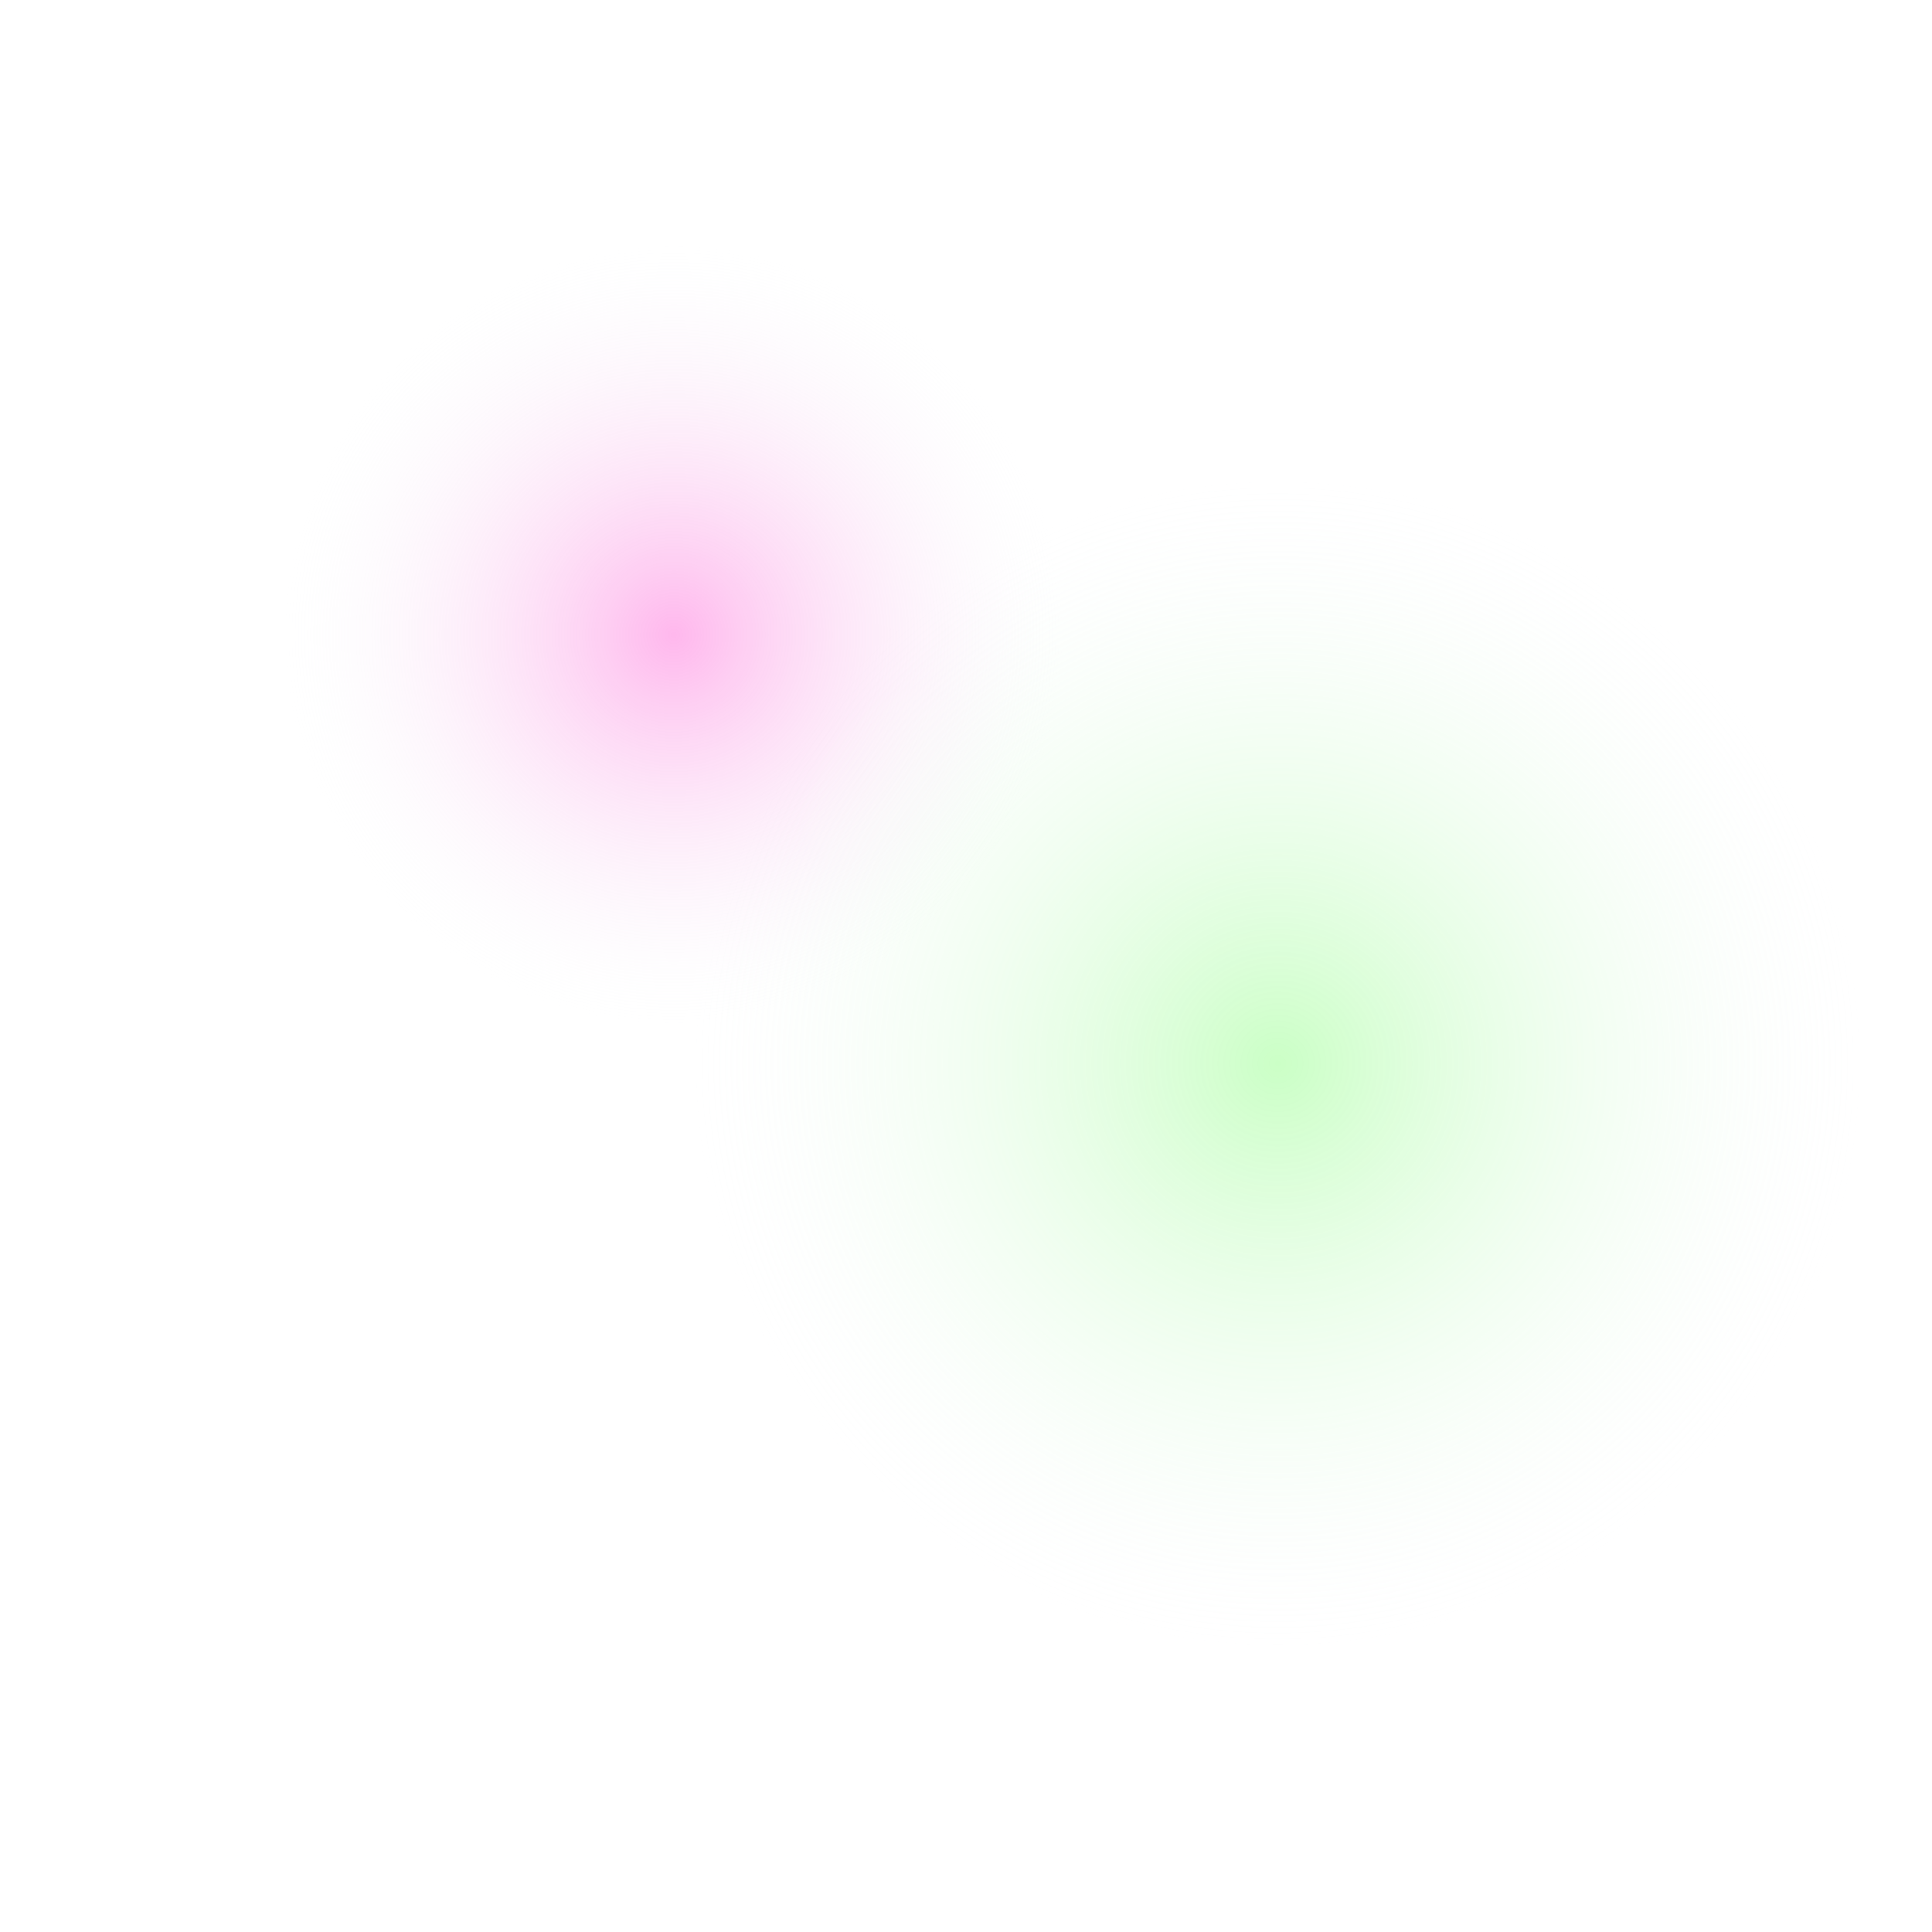
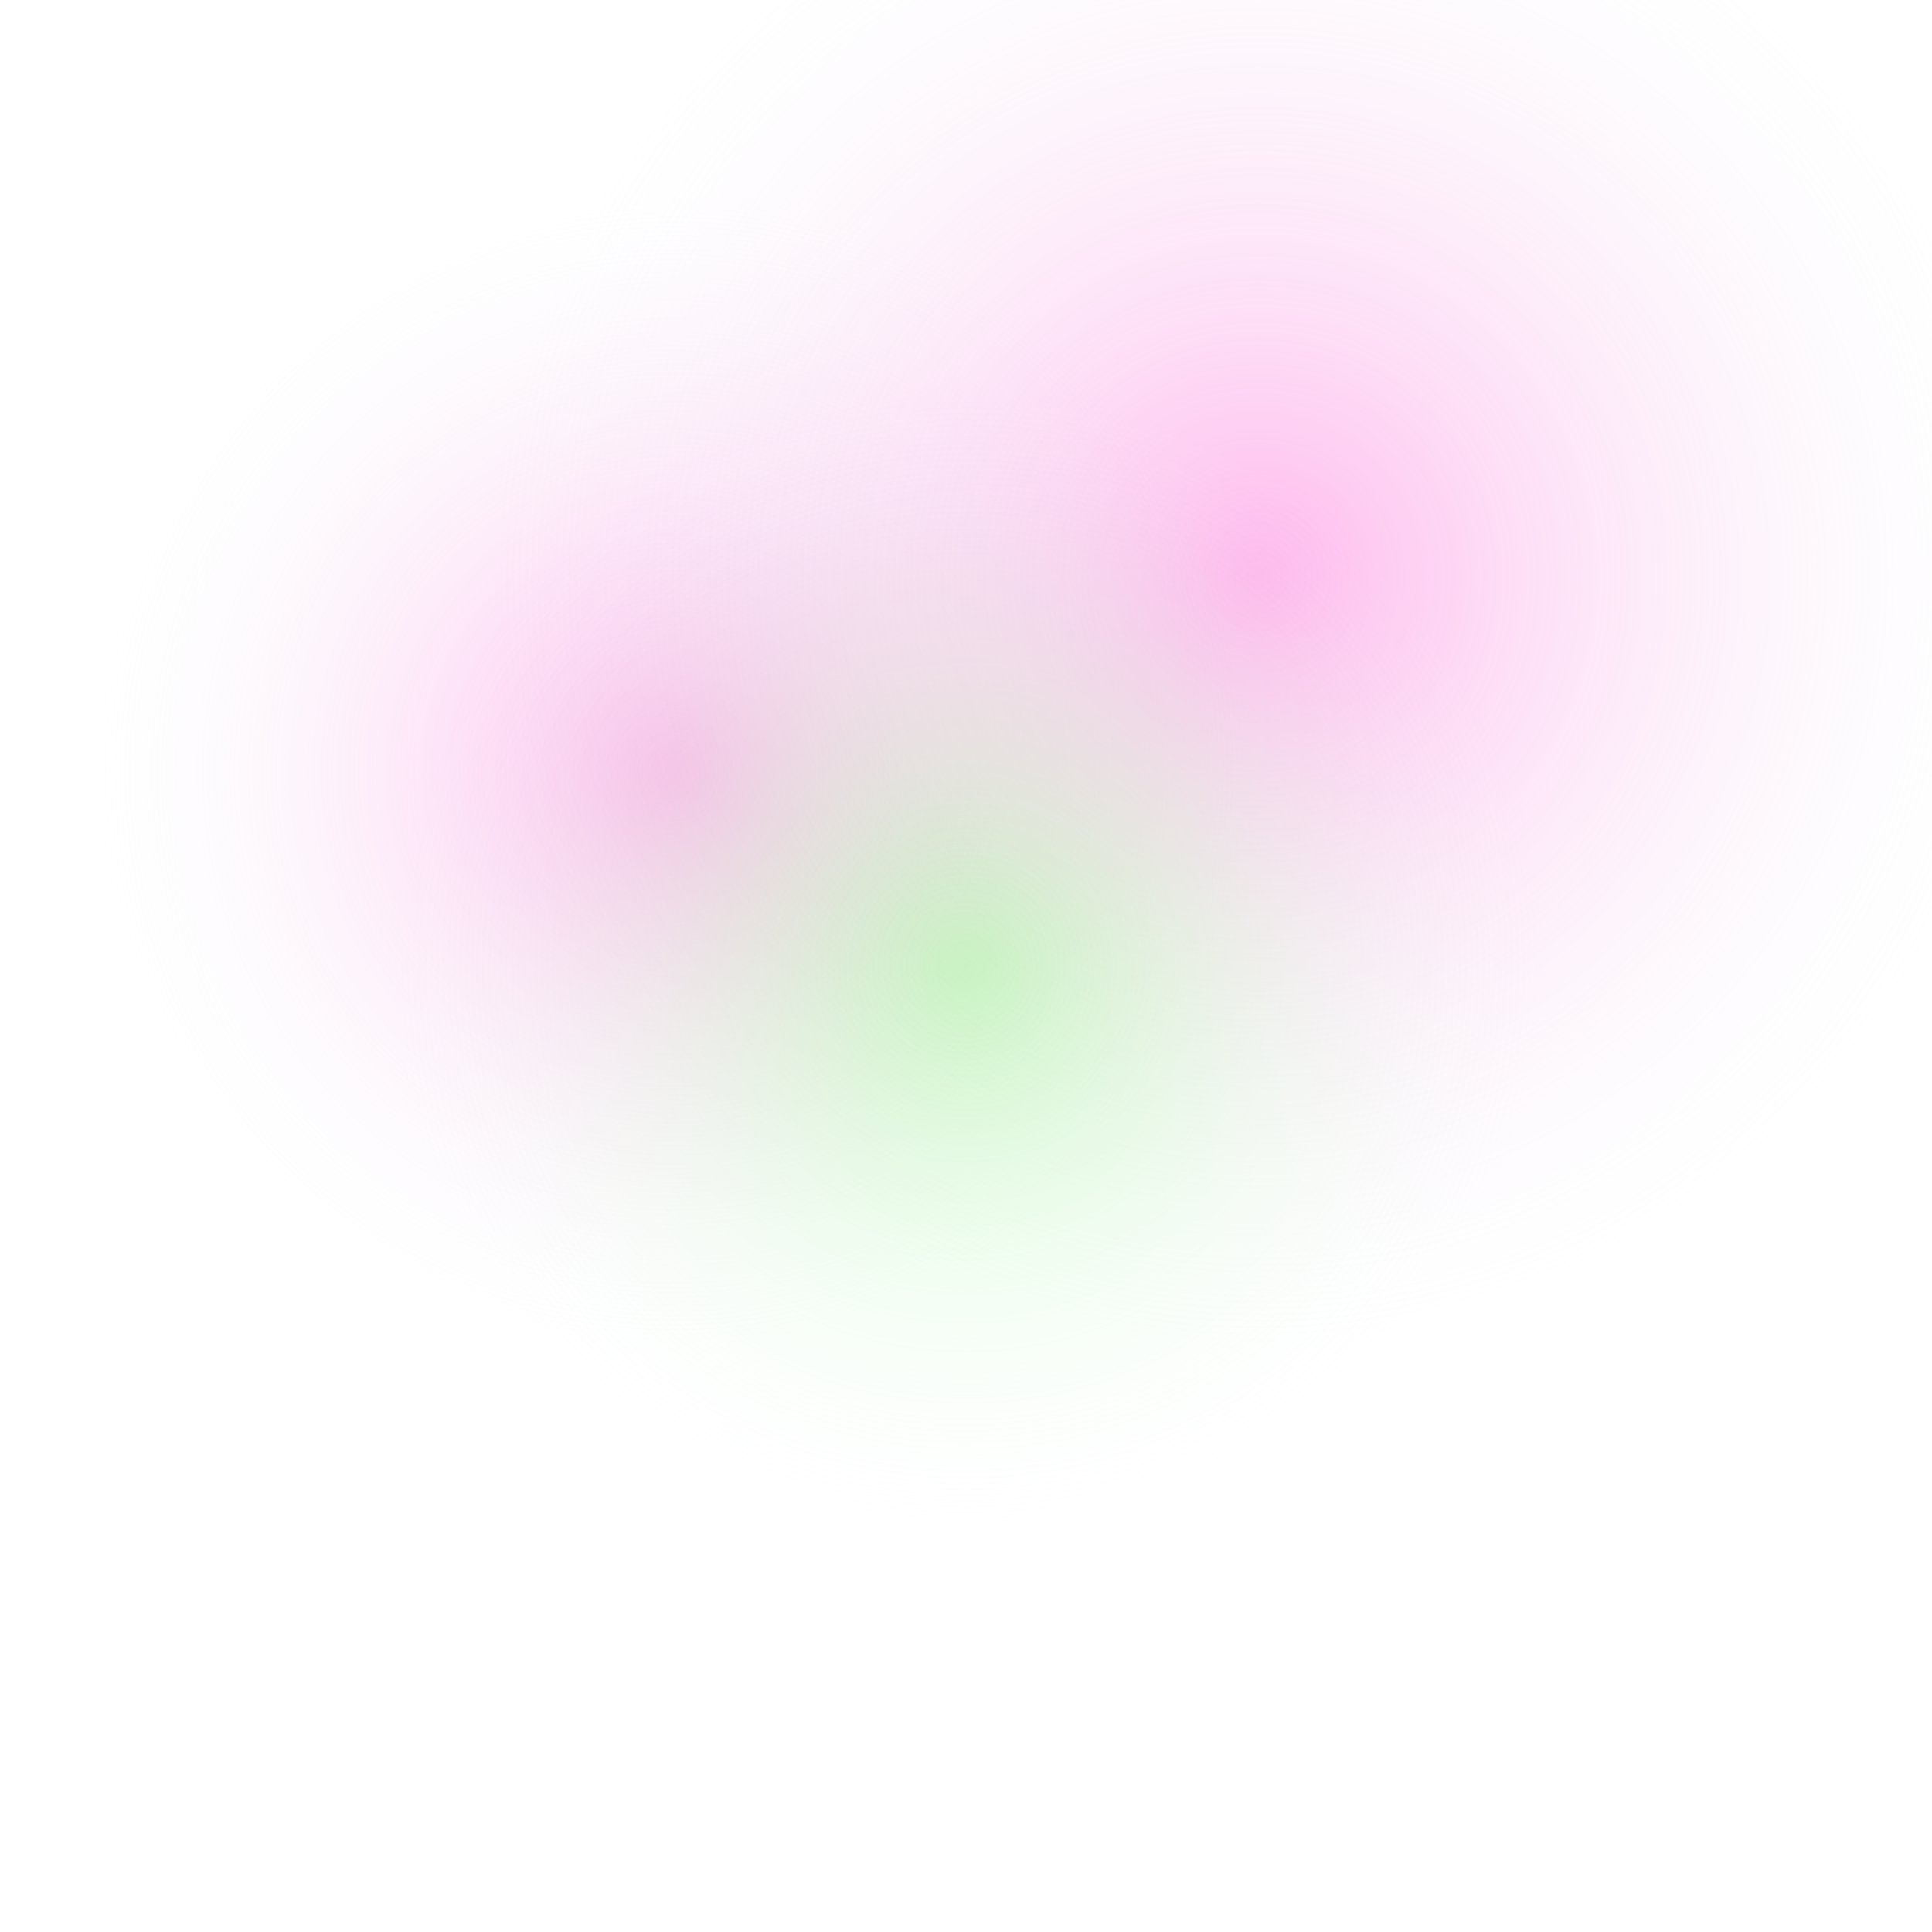
<svg xmlns="http://www.w3.org/2000/svg" version="1.1" viewBox="0 0 100 100" opacity="1">
  <defs>
-     <radialGradient id="primaryGradient" cx="35%" cy="33%" r="20%">
+     <radialGradient id="primaryGradient" cx=".35" cy=".4" r=".3">
      <stop offset="0" stop-color="hsl(315, 100%, 72%, 50%)">
-         <animate attributeName="stop-color" values="hsl(315, 100%, 72%, 50%);hsl(115, 100%, 72%, 50%);hsl(315, 100%, 72%, 50%);" dur="15s" repeatCount="indefinite">
+         <animate attributeName="stop-color" values="hsl(315, 100%, 72%, 70%);hsl(275, 100%, 72%, 70%);hsl(315, 100%, 72%, 70%);" dur="15s" repeatCount="indefinite">
                </animate>
      </stop>
      <stop offset="1" stop-color="hsl(210, 40%, 96.1%, 0%)" />
+       <animate attributeName="cx" dur="20s" values=".35;.5;.65;.35" repeatCount="indefinite" />
+       <animate attributeName="cy" dur="20s" values=".4;.5;.3;.4" repeatCount="indefinite" />
    </radialGradient>
-     <radialGradient id="secondaryGradient" cx="66%" cy="55%" r="30%">
-       <stop offset="0%" stop-color="hsl(115, 100%, 72%, 40%)" />
+     <radialGradient id="secondaryGradient" cx=".65" cy=".3" r=".4">
+       <stop offset="0" stop-color="hsl(315, 100%, 72%, 50%)">
+         <animate attributeName="stop-color" values="hsl(315, 100%, 72%, 70%);hsl(275, 100%, 72%, 70%);hsl(315, 100%, 72%, 70%);" dur="15s" repeatCount="indefinite">
+                 </animate>
+       </stop>
+       <stop offset="1" stop-color="hsl(210, 40%, 96.1%, 0%)" />
+       <animate attributeName="cx" dur="20s" values=".65;.35;.5;.65" repeatCount="indefinite" />
+       <animate attributeName="cy" dur="20s" values=".3;.4;.5;.3" repeatCount="indefinite" />
+     </radialGradient>
+     <radialGradient id="tertiaryGradient" cx=".5" cy=".5" r=".3">
+       <stop offset="0%" stop-color="hsl(115, 100%, 72%, 40%)">
+         <animate attributeName="stop-color" values="hsl(115, 100%, 72%, 40%);hsl(215, 100%, 72%, 40%);hsl(115, 100%, 72%, 40%);" dur="15s" repeatCount="indefinite">
+                 </animate>
+       </stop>
      <stop offset="100%" stop-color="hsl(210, 40%, 96.1%, 0%)" />
+       <animate attributeName="cx" dur="20s" values=".5;.65;.35;.5" repeatCount="indefinite" />
+       <animate attributeName="cy" dur="20s" values=".5;.3;.4;.5" repeatCount="indefinite" />
    </radialGradient>
  </defs>
  <rect width="100%" height="100%" fill="url(#primaryGradient)" />
  <rect width="100%" height="100%" fill="url(#secondaryGradient)" />
+   <rect width="100%" height="100%" fill="url(#tertiaryGradient)" />
</svg>
